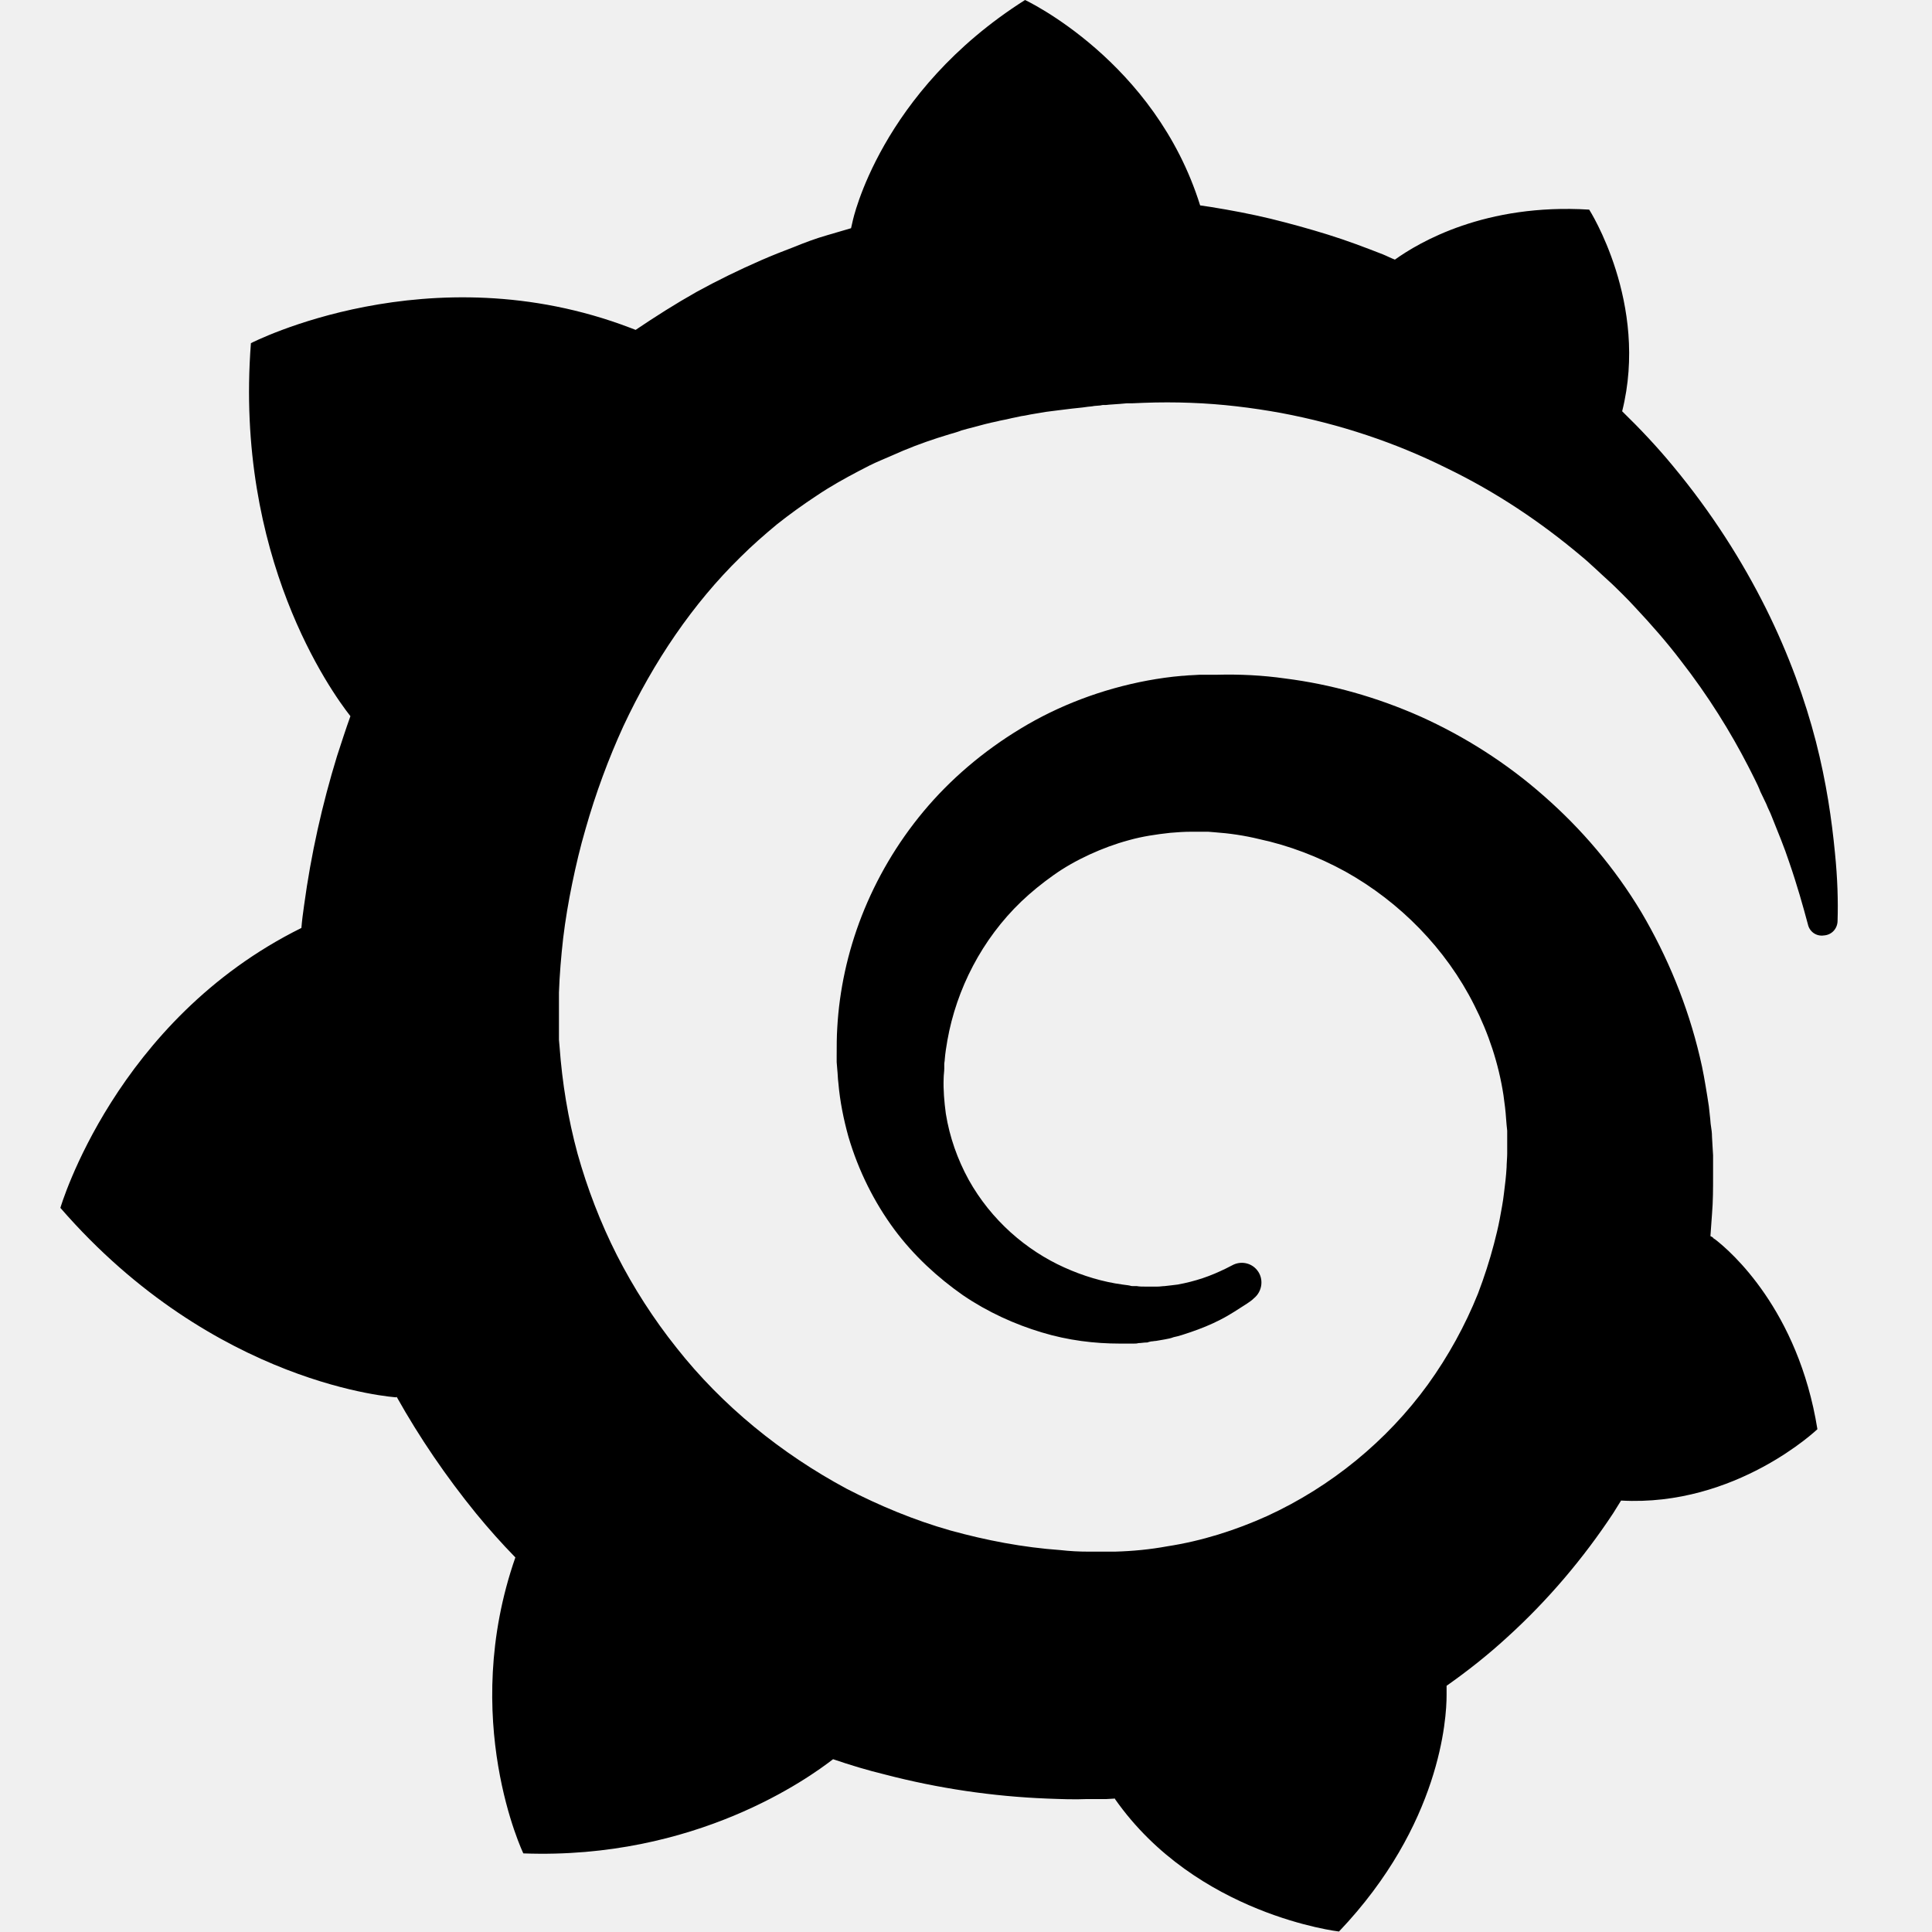
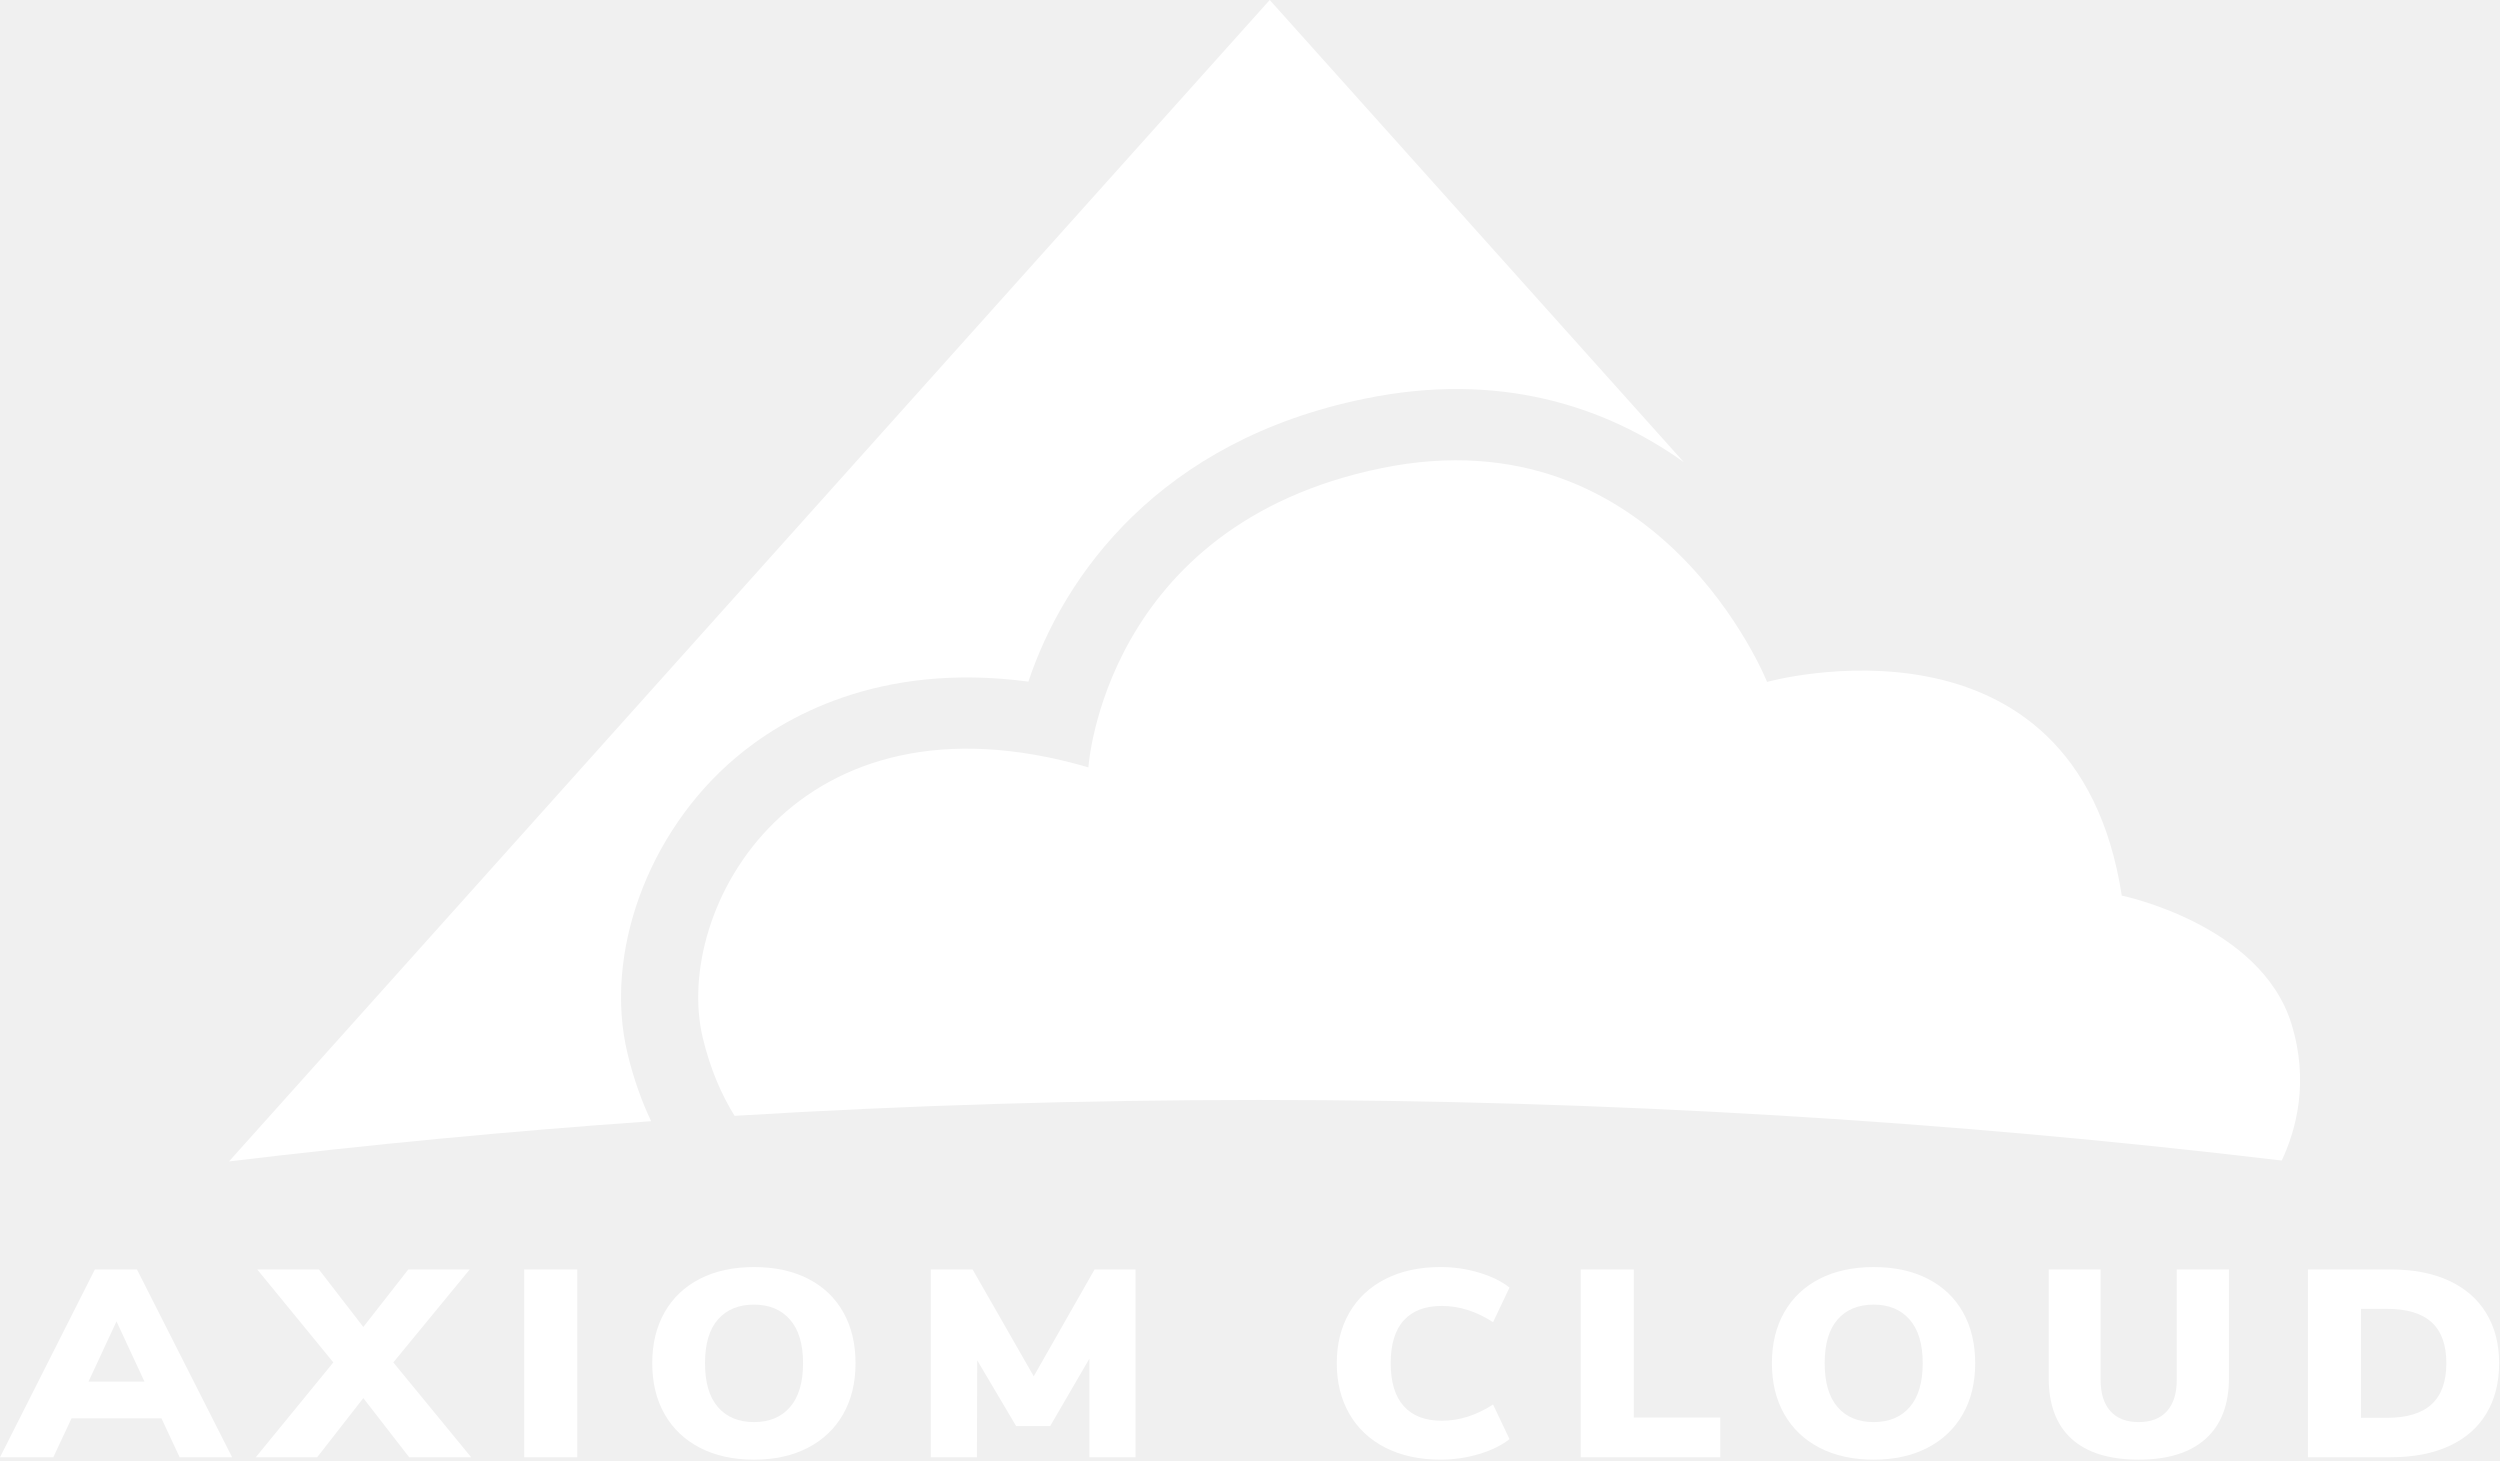
- <svg xmlns="http://www.w3.org/2000/svg" width="16px" height="16px" viewBox="0 0 16 16" version="1.1">
-   <defs />
-   <g id="Page-1" stroke="none" stroke-width="1" fill="none" fill-rule="evenodd">
-     <g id="grafana_icon" transform="translate(0.5, 0)" fill-rule="nonzero" fill="#000000">
-       <path d="M14.696,7.06 C14.67,6.791 14.626,6.482 14.538,6.139 C14.45,5.799 14.317,5.425 14.124,5.037 C13.93,4.649 13.678,4.248 13.352,3.856 C13.225,3.702 13.084,3.552 12.934,3.406 C13.158,2.512 12.661,1.736 12.661,1.736 C11.801,1.683 11.255,2.005 11.052,2.15 C11.017,2.137 10.986,2.12 10.951,2.106 C10.805,2.049 10.655,1.992 10.497,1.943 C10.343,1.895 10.184,1.851 10.021,1.811 C9.858,1.772 9.695,1.741 9.527,1.714 C9.496,1.71 9.47,1.705 9.439,1.701 C9.065,0.502 7.989,-2.84217094e-14 7.989,-2.84217094e-14 C6.786,0.762 6.562,1.829 6.562,1.829 C6.562,1.829 6.557,1.851 6.548,1.89 C6.482,1.908 6.416,1.93 6.35,1.948 C6.258,1.974 6.165,2.009 6.077,2.045 C5.984,2.08 5.896,2.115 5.804,2.155 C5.623,2.234 5.442,2.322 5.266,2.419 C5.094,2.516 4.927,2.622 4.764,2.732 C4.742,2.723 4.72,2.715 4.72,2.715 C3.054,2.08 1.578,2.842 1.578,2.842 C1.441,4.614 2.243,5.729 2.402,5.931 C2.362,6.042 2.327,6.152 2.291,6.262 C2.168,6.663 2.076,7.073 2.018,7.5 C2.009,7.562 2.001,7.624 1.996,7.685 C0.454,8.448 0,10.003 0,10.003 C1.282,11.48 2.781,11.572 2.781,11.572 C2.781,11.572 2.785,11.568 2.785,11.568 C2.975,11.907 3.195,12.229 3.442,12.533 C3.547,12.661 3.653,12.78 3.768,12.898 C3.301,14.238 3.834,15.349 3.834,15.349 C5.262,15.402 6.2,14.723 6.399,14.569 C6.54,14.617 6.685,14.661 6.83,14.696 C7.271,14.811 7.721,14.877 8.17,14.895 C8.28,14.899 8.395,14.904 8.505,14.899 L8.558,14.899 L8.593,14.899 L8.664,14.899 L8.734,14.895 L8.734,14.899 C9.408,15.86 10.589,15.996 10.589,15.996 C11.431,15.111 11.48,14.229 11.48,14.04 L11.48,14.04 C11.48,14.04 11.48,14.035 11.48,14.027 C11.48,14.009 11.48,14 11.48,14 L11.48,14 C11.48,13.987 11.48,13.974 11.48,13.961 C11.656,13.837 11.823,13.705 11.982,13.559 C12.317,13.255 12.612,12.907 12.859,12.533 C12.881,12.497 12.903,12.462 12.925,12.427 C13.877,12.48 14.551,11.836 14.551,11.836 C14.392,10.845 13.828,10.36 13.709,10.268 L13.709,10.268 C13.709,10.268 13.705,10.263 13.696,10.259 C13.687,10.254 13.687,10.25 13.687,10.25 C13.687,10.25 13.687,10.25 13.687,10.25 C13.683,10.246 13.674,10.241 13.665,10.237 C13.67,10.175 13.674,10.118 13.678,10.056 C13.687,9.95 13.687,9.84 13.687,9.734 L13.687,9.655 L13.687,9.615 L13.687,9.593 C13.687,9.567 13.687,9.576 13.687,9.567 L13.683,9.501 L13.678,9.413 C13.678,9.382 13.674,9.355 13.67,9.329 C13.665,9.303 13.665,9.272 13.661,9.245 L13.652,9.162 L13.639,9.078 C13.621,8.968 13.604,8.862 13.577,8.752 C13.476,8.324 13.308,7.919 13.092,7.553 C12.872,7.187 12.599,6.866 12.286,6.592 C11.977,6.319 11.629,6.099 11.268,5.936 C10.902,5.773 10.523,5.667 10.144,5.619 C9.955,5.592 9.765,5.583 9.576,5.588 L9.505,5.588 L9.488,5.588 C9.483,5.588 9.461,5.588 9.466,5.588 L9.435,5.588 L9.364,5.592 C9.338,5.592 9.311,5.597 9.289,5.597 C9.192,5.605 9.095,5.619 9.003,5.636 C8.624,5.707 8.267,5.843 7.954,6.033 C7.641,6.222 7.368,6.456 7.148,6.72 C6.927,6.985 6.756,7.28 6.637,7.584 C6.518,7.888 6.451,8.205 6.434,8.509 C6.429,8.584 6.429,8.664 6.429,8.739 C6.429,8.756 6.429,8.778 6.429,8.796 L6.434,8.858 C6.438,8.893 6.438,8.932 6.443,8.968 C6.456,9.122 6.487,9.272 6.526,9.413 C6.61,9.699 6.742,9.959 6.905,10.18 C7.068,10.4 7.267,10.581 7.474,10.726 C7.681,10.867 7.906,10.968 8.126,11.034 C8.346,11.101 8.567,11.127 8.774,11.127 C8.8,11.127 8.827,11.127 8.849,11.127 C8.862,11.127 8.875,11.127 8.888,11.127 C8.902,11.127 8.915,11.127 8.928,11.123 C8.95,11.123 8.972,11.118 8.994,11.118 C8.999,11.118 9.007,11.118 9.012,11.114 L9.034,11.109 C9.047,11.109 9.06,11.105 9.073,11.105 C9.1,11.101 9.122,11.096 9.148,11.092 C9.175,11.087 9.197,11.083 9.219,11.074 C9.267,11.065 9.311,11.048 9.355,11.034 C9.444,11.004 9.532,10.968 9.607,10.929 C9.686,10.889 9.756,10.841 9.827,10.796 C9.845,10.783 9.867,10.77 9.884,10.752 C9.955,10.695 9.968,10.589 9.911,10.519 C9.862,10.457 9.774,10.44 9.704,10.479 C9.686,10.488 9.668,10.497 9.651,10.506 C9.589,10.536 9.527,10.563 9.461,10.585 C9.395,10.607 9.325,10.625 9.254,10.638 C9.219,10.642 9.184,10.647 9.144,10.651 C9.126,10.651 9.109,10.655 9.087,10.655 C9.069,10.655 9.047,10.655 9.034,10.655 C9.016,10.655 8.999,10.655 8.981,10.655 C8.959,10.655 8.937,10.655 8.915,10.651 C8.915,10.651 8.902,10.651 8.91,10.651 L8.902,10.651 L8.888,10.651 C8.88,10.651 8.866,10.651 8.858,10.647 C8.835,10.642 8.818,10.642 8.796,10.638 C8.633,10.616 8.47,10.567 8.315,10.497 C8.157,10.426 8.007,10.329 7.87,10.206 C7.734,10.083 7.615,9.937 7.522,9.77 C7.43,9.602 7.364,9.417 7.333,9.223 C7.32,9.126 7.311,9.025 7.315,8.928 C7.315,8.902 7.32,8.875 7.32,8.849 C7.32,8.858 7.32,8.844 7.32,8.844 L7.32,8.835 L7.32,8.813 C7.32,8.8 7.324,8.787 7.324,8.774 C7.328,8.721 7.337,8.668 7.346,8.615 C7.421,8.192 7.632,7.778 7.959,7.465 C8.042,7.386 8.13,7.315 8.223,7.249 C8.315,7.183 8.417,7.126 8.523,7.077 C8.628,7.029 8.734,6.989 8.849,6.958 C8.959,6.927 9.073,6.91 9.192,6.897 C9.25,6.892 9.307,6.888 9.369,6.888 C9.386,6.888 9.395,6.888 9.408,6.888 L9.457,6.888 L9.488,6.888 C9.501,6.888 9.488,6.888 9.492,6.888 L9.505,6.888 L9.554,6.892 C9.682,6.901 9.805,6.919 9.928,6.949 C10.175,7.002 10.418,7.095 10.642,7.218 C11.092,7.469 11.475,7.857 11.709,8.324 C11.828,8.558 11.911,8.809 11.951,9.069 C11.96,9.135 11.969,9.201 11.973,9.267 L11.977,9.316 L11.982,9.364 C11.982,9.382 11.982,9.4 11.982,9.413 C11.982,9.43 11.982,9.448 11.982,9.461 L11.982,9.505 L11.982,9.554 C11.982,9.585 11.977,9.638 11.977,9.668 C11.973,9.739 11.964,9.814 11.955,9.884 C11.947,9.955 11.933,10.025 11.92,10.096 C11.907,10.166 11.889,10.237 11.872,10.303 C11.836,10.44 11.792,10.576 11.74,10.713 C11.634,10.977 11.493,11.233 11.325,11.466 C10.986,11.933 10.523,12.312 9.994,12.555 C9.73,12.674 9.452,12.762 9.166,12.806 C9.025,12.832 8.88,12.846 8.734,12.85 L8.708,12.85 L8.686,12.85 L8.637,12.85 L8.567,12.85 L8.531,12.85 C8.549,12.85 8.527,12.85 8.527,12.85 L8.514,12.85 C8.434,12.85 8.36,12.846 8.28,12.837 C7.972,12.815 7.668,12.757 7.368,12.674 C7.073,12.59 6.786,12.471 6.513,12.33 C5.971,12.039 5.482,11.643 5.103,11.162 C4.913,10.924 4.746,10.664 4.609,10.395 C4.473,10.127 4.363,9.84 4.283,9.554 C4.204,9.263 4.156,8.968 4.134,8.668 L4.129,8.611 L4.129,8.598 L4.129,8.584 L4.129,8.558 L4.129,8.509 L4.129,8.496 L4.129,8.479 L4.129,8.443 L4.129,8.373 L4.129,8.36 C4.129,8.36 4.129,8.364 4.129,8.355 L4.129,8.329 C4.129,8.293 4.129,8.254 4.129,8.219 C4.134,8.073 4.147,7.919 4.164,7.769 C4.182,7.619 4.208,7.465 4.239,7.315 C4.27,7.165 4.305,7.016 4.349,6.866 C4.433,6.57 4.539,6.284 4.662,6.015 C4.913,5.478 5.24,4.997 5.632,4.614 C5.729,4.517 5.83,4.429 5.936,4.341 C6.042,4.257 6.152,4.178 6.266,4.103 C6.377,4.028 6.496,3.962 6.614,3.9 C6.672,3.869 6.733,3.838 6.795,3.812 C6.826,3.799 6.857,3.785 6.888,3.772 C6.919,3.759 6.949,3.746 6.98,3.732 C7.104,3.68 7.231,3.636 7.364,3.596 C7.394,3.587 7.43,3.578 7.461,3.565 C7.491,3.556 7.527,3.547 7.558,3.539 C7.624,3.521 7.69,3.503 7.756,3.49 C7.787,3.481 7.822,3.477 7.857,3.468 C7.892,3.459 7.923,3.455 7.959,3.446 C7.994,3.442 8.025,3.433 8.06,3.428 L8.108,3.42 L8.161,3.411 C8.197,3.406 8.227,3.402 8.263,3.398 C8.302,3.393 8.338,3.389 8.377,3.384 C8.408,3.38 8.461,3.376 8.492,3.371 C8.514,3.367 8.54,3.367 8.562,3.362 L8.611,3.358 L8.633,3.354 L8.659,3.354 C8.699,3.349 8.734,3.349 8.774,3.345 L8.831,3.34 C8.831,3.34 8.853,3.34 8.835,3.34 L8.849,3.34 L8.875,3.34 C8.906,3.34 8.941,3.336 8.972,3.336 C9.1,3.331 9.232,3.331 9.36,3.336 C9.615,3.345 9.867,3.376 10.109,3.42 C10.598,3.512 11.056,3.666 11.475,3.874 C11.894,4.076 12.264,4.327 12.59,4.601 C12.612,4.618 12.63,4.636 12.652,4.654 C12.669,4.671 12.691,4.689 12.709,4.706 C12.749,4.742 12.784,4.777 12.824,4.812 C12.863,4.847 12.898,4.883 12.934,4.918 C12.969,4.953 13.004,4.988 13.04,5.028 C13.176,5.173 13.304,5.319 13.418,5.469 C13.648,5.764 13.833,6.064 13.978,6.346 C13.987,6.363 13.996,6.381 14.005,6.399 C14.013,6.416 14.022,6.434 14.031,6.451 C14.049,6.487 14.066,6.522 14.079,6.557 C14.097,6.592 14.11,6.623 14.128,6.659 C14.141,6.694 14.159,6.725 14.172,6.76 C14.225,6.892 14.278,7.02 14.317,7.139 C14.384,7.333 14.432,7.505 14.472,7.654 C14.485,7.716 14.542,7.756 14.604,7.747 C14.67,7.743 14.718,7.69 14.718,7.624 C14.723,7.465 14.718,7.276 14.696,7.06 Z" id="Shape" />
+ <svg xmlns="http://www.w3.org/2000/svg" width="100%" height="100%" viewBox="0 0 1210 707" version="1.1" xml:space="preserve" style="fill-rule:evenodd;clip-rule:evenodd;stroke-linejoin:round;stroke-miterlimit:2;">
+   <g transform="matrix(1,0,0,1,-439.664,-2352.47)">
+     <g transform="matrix(2.6144,0,0,2.41519,482.509,3003.5)">
+       <path d="M0,7.313L10.356,7.313L5.178,-4.751L0,7.313ZM16.869,22.474L13.506,14.68L-3.149,14.68L-6.513,22.474L-16.388,22.474L1.175,-15.161L8.968,-15.161L26.584,22.474L16.869,22.474Z" style="fill:white;fill-rule:nonzero;" />
+     </g>
+     <g transform="matrix(2.6144,0,0,2.41519,630.025,3012.78)">
+       <path d="M0,-0.374L14.413,18.63L2.936,18.63L-5.552,6.779L-14.093,18.63L-25.463,18.63L-11.104,-0.374L-25.196,-19.004L-13.773,-19.004L-5.552,-7.474L2.775,-19.004L14.146,-19.004L0,-0.374Z" style="fill:white;fill-rule:nonzero;" />
+     </g>
+     <g transform="matrix(2.6144,0,0,2.41519,-1570.85,-170.669)">
+       <rect x="866.063" y="1299.09" width="9.822" height="37.634" style="fill:white;" />
+     </g>
+     <g transform="matrix(2.6144,0,0,2.41519,822.061,2991.19)">
+       <path d="M0,17.509C1.602,15.499 2.402,12.571 2.402,8.727C2.402,4.884 1.592,1.967 -0.027,-0.027C-1.646,-2.02 -3.862,-3.016 -6.673,-3.016C-9.521,-3.016 -11.744,-2.029 -13.346,-0.054C-14.947,1.921 -15.748,4.849 -15.748,8.727C-15.748,12.607 -14.947,15.543 -13.346,17.536C-11.744,19.529 -9.521,20.525 -6.673,20.525C-3.826,20.525 -1.602,19.52 0,17.509M-16.682,25.676C-19.511,24.093 -21.692,21.851 -23.222,18.95C-24.752,16.05 -25.517,12.643 -25.517,8.727C-25.517,4.813 -24.752,1.406 -23.222,-1.495C-21.692,-4.395 -19.511,-6.628 -16.682,-8.195C-13.853,-9.76 -10.517,-10.543 -6.673,-10.543C-2.83,-10.543 0.507,-9.76 3.336,-8.195C6.166,-6.628 8.336,-4.395 9.849,-1.495C11.361,1.406 12.118,4.813 12.118,8.727C12.118,12.643 11.352,16.05 9.822,18.95C8.292,21.851 6.112,24.093 3.283,25.676C0.454,27.26 -2.865,28.052 -6.673,28.052C-10.517,28.052 -13.853,27.26 -16.682,25.676" style="fill:white;fill-rule:nonzero;" />
+     </g>
+     <g transform="matrix(2.6144,0,0,2.41519,969.436,3057.78)">
+       <path d="M0,-37.634L7.58,-37.634L7.58,0L-0.961,0L-0.961,-19.751L-8.221,-6.245L-14.52,-6.245L-21.727,-19.431L-21.78,0L-30.321,0L-30.321,-37.634L-22.581,-37.634L-11.264,-16.228L0,-37.634Z" style="fill:white;fill-rule:nonzero;" />
+     </g>
+     <g transform="matrix(2.6144,0,0,2.41519,1110.18,2971.52)">
+       <path d="M0,33.791C-2.9,32.189 -5.124,29.93 -6.672,27.012C-8.221,24.094 -8.994,20.712 -8.994,16.869C-8.994,13.025 -8.221,9.654 -6.672,6.753C-5.124,3.853 -2.9,1.602 0,0C2.9,-1.602 6.308,-2.402 10.223,-2.402C12.679,-2.402 15.055,-2.028 17.35,-1.281C19.645,-0.534 21.521,0.463 22.981,1.708L19.938,8.648C16.843,6.478 13.675,5.392 10.437,5.392C7.376,5.392 5.036,6.353 3.417,8.274C1.797,10.196 0.988,13.061 0.988,16.869C0.988,20.677 1.797,23.551 3.417,25.49C5.036,27.43 7.376,28.399 10.437,28.399C13.675,28.399 16.843,27.314 19.938,25.144L22.981,32.083C21.521,33.329 19.645,34.325 17.35,35.072C15.055,35.819 12.679,36.193 10.223,36.193C6.308,36.193 2.9,35.393 0,33.791" style="fill:white;fill-rule:nonzero;" />
+     </g>
+     <g transform="matrix(2.6144,0,0,2.41519,1204.73,2966.88)">
+       <path d="M0,37.634L0,0L9.822,0L9.822,29.68L25.837,29.68L25.837,37.634L0,37.634Z" style="fill:white;fill-rule:nonzero;" />
+     </g>
+     <g transform="matrix(2.6144,0,0,2.41519,1363.98,2991.19)">
+       <path d="M0,17.509C1.601,15.499 2.401,12.571 2.401,8.727C2.401,4.884 1.592,1.967 -0.027,-0.027C-1.646,-2.02 -3.862,-3.016 -6.673,-3.016C-9.521,-3.016 -11.744,-2.029 -13.346,-0.054C-14.947,1.921 -15.748,4.849 -15.748,8.727C-15.748,12.607 -14.947,15.543 -13.346,17.536C-11.744,19.529 -9.521,20.525 -6.673,20.525C-3.827,20.525 -1.603,19.52 0,17.509M-16.683,25.676C-19.512,24.093 -21.692,21.851 -23.222,18.95C-24.753,16.05 -25.518,12.643 -25.518,8.727C-25.518,4.813 -24.753,1.406 -23.222,-1.495C-21.692,-4.395 -19.512,-6.628 -16.683,-8.195C-13.854,-9.76 -10.517,-10.543 -6.673,-10.543C-2.83,-10.543 0.507,-9.76 3.336,-8.195C6.165,-6.628 8.336,-4.395 9.849,-1.495C11.36,1.406 12.117,4.813 12.117,8.727C12.117,12.643 11.352,16.05 9.822,18.95C8.291,21.851 6.112,24.093 3.282,25.676C0.453,27.26 -2.865,28.052 -6.673,28.052C-10.517,28.052 -13.854,27.26 -16.683,25.676" style="fill:white;fill-rule:nonzero;" />
+     </g>
+     <g transform="matrix(2.6144,0,0,2.41519,1442.34,2976.94)">
+       <path d="M0,29.787C-2.829,27.011 -4.244,22.954 -4.244,17.616L-4.244,-4.164L5.365,-4.164L5.365,17.99C5.365,20.695 5.97,22.777 7.18,24.236C8.39,25.695 10.134,26.424 12.411,26.424C14.688,26.424 16.433,25.695 17.643,24.236C18.853,22.777 19.458,20.695 19.458,17.99L19.458,-4.164L29.12,-4.164L29.12,17.616C29.12,22.919 27.687,26.967 24.822,29.761C21.958,32.555 17.82,33.951 12.411,33.951C6.967,33.951 2.829,32.563 0,29.787" style="fill:white;fill-rule:nonzero;" />
+     </g>
+     <g transform="matrix(2.6144,0,0,2.41519,1594.95,2985.96)">
+       <path d="M0,21.834C3.701,21.834 6.459,20.926 8.274,19.111C10.089,17.296 10.996,14.556 10.996,10.89C10.996,7.226 10.089,4.494 8.274,2.696C6.459,0.9 3.701,0.001 0,0.001L-4.805,0.001L-4.805,21.834L0,21.834ZM-14.627,-7.9L0.693,-7.9C4.857,-7.9 8.442,-7.153 11.45,-5.658C14.457,-4.163 16.762,-2.001 18.363,0.828C19.965,3.657 20.766,7.012 20.766,10.89C20.766,14.806 19.973,18.177 18.39,21.006C16.806,23.835 14.511,25.998 11.504,27.492C8.496,28.987 4.893,29.734 0.693,29.734L-14.627,29.734L-14.627,-7.9Z" style="fill:white;fill-rule:nonzero;" />
+     </g>
+     <g transform="matrix(2.6144,0,0,2.41519,1254.66,2690.88)">
+       <path d="M0,-47.49C-14.59,-58.77 -34.26,-65.76 -59.08,-60.22C-97.11,-51.8 -114.79,-24.79 -121.35,-3.52C-149.16,-7.54 -166.87,3.77 -175.58,11.76C-191.79,26.61 -200.02,50.99 -195.56,71.01C-194.43,76.1 -192.93,80.6 -191.19,84.57C-217.44,86.57 -243.5,89.26 -269.34,92.63L-76.67,-140.12L0,-47.49Z" style="fill:white;fill-rule:nonzero;" />
+     </g>
+     <g transform="matrix(2.6144,0,0,2.41519,1544.02,2551.48)">
+       <path d="M0,150.17C-61.979,142.16 -125.18,138.03 -189.35,138.03C-221.97,138.03 -254.34,139.1 -286.42,141.21C-288.79,137.09 -290.89,131.97 -292.3,125.63C-298.01,99.94 -275.17,54.25 -220.92,71.38C-220.92,71.38 -218.06,22.84 -166.67,11.42C-115.27,0 -95.279,54.25 -95.279,54.25C-95.279,54.25 -38.18,37.12 -29.609,97.08C-29.609,97.08 -3.91,102.79 1.801,122.78C5.12,134.4 2.65,144.09 0,150.17" style="fill:white;fill-rule:nonzero;" />
    </g>
  </g>
</svg>
